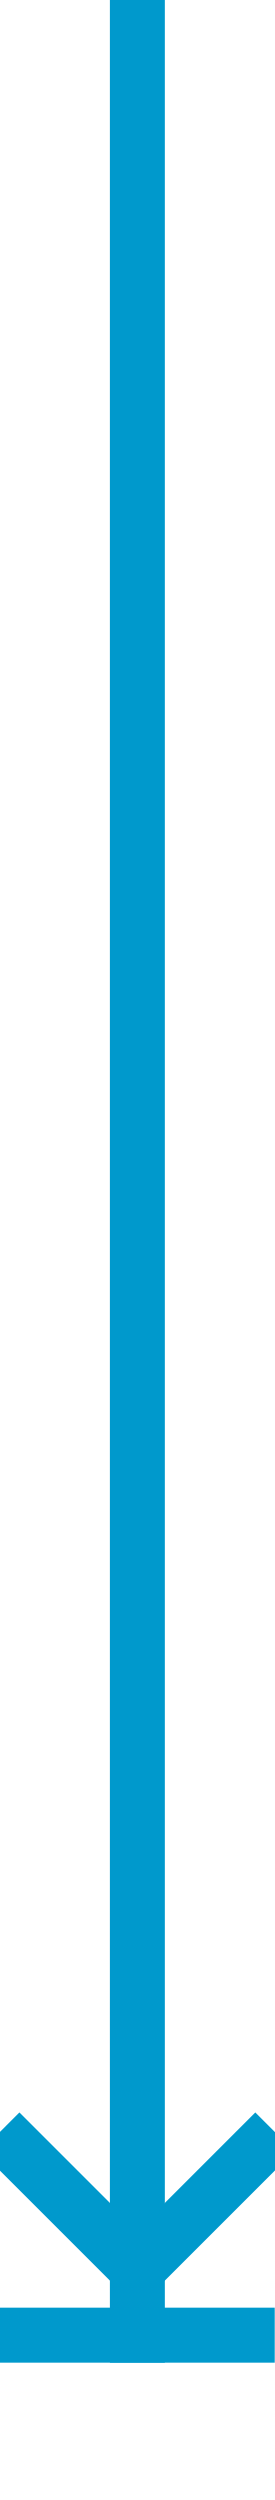
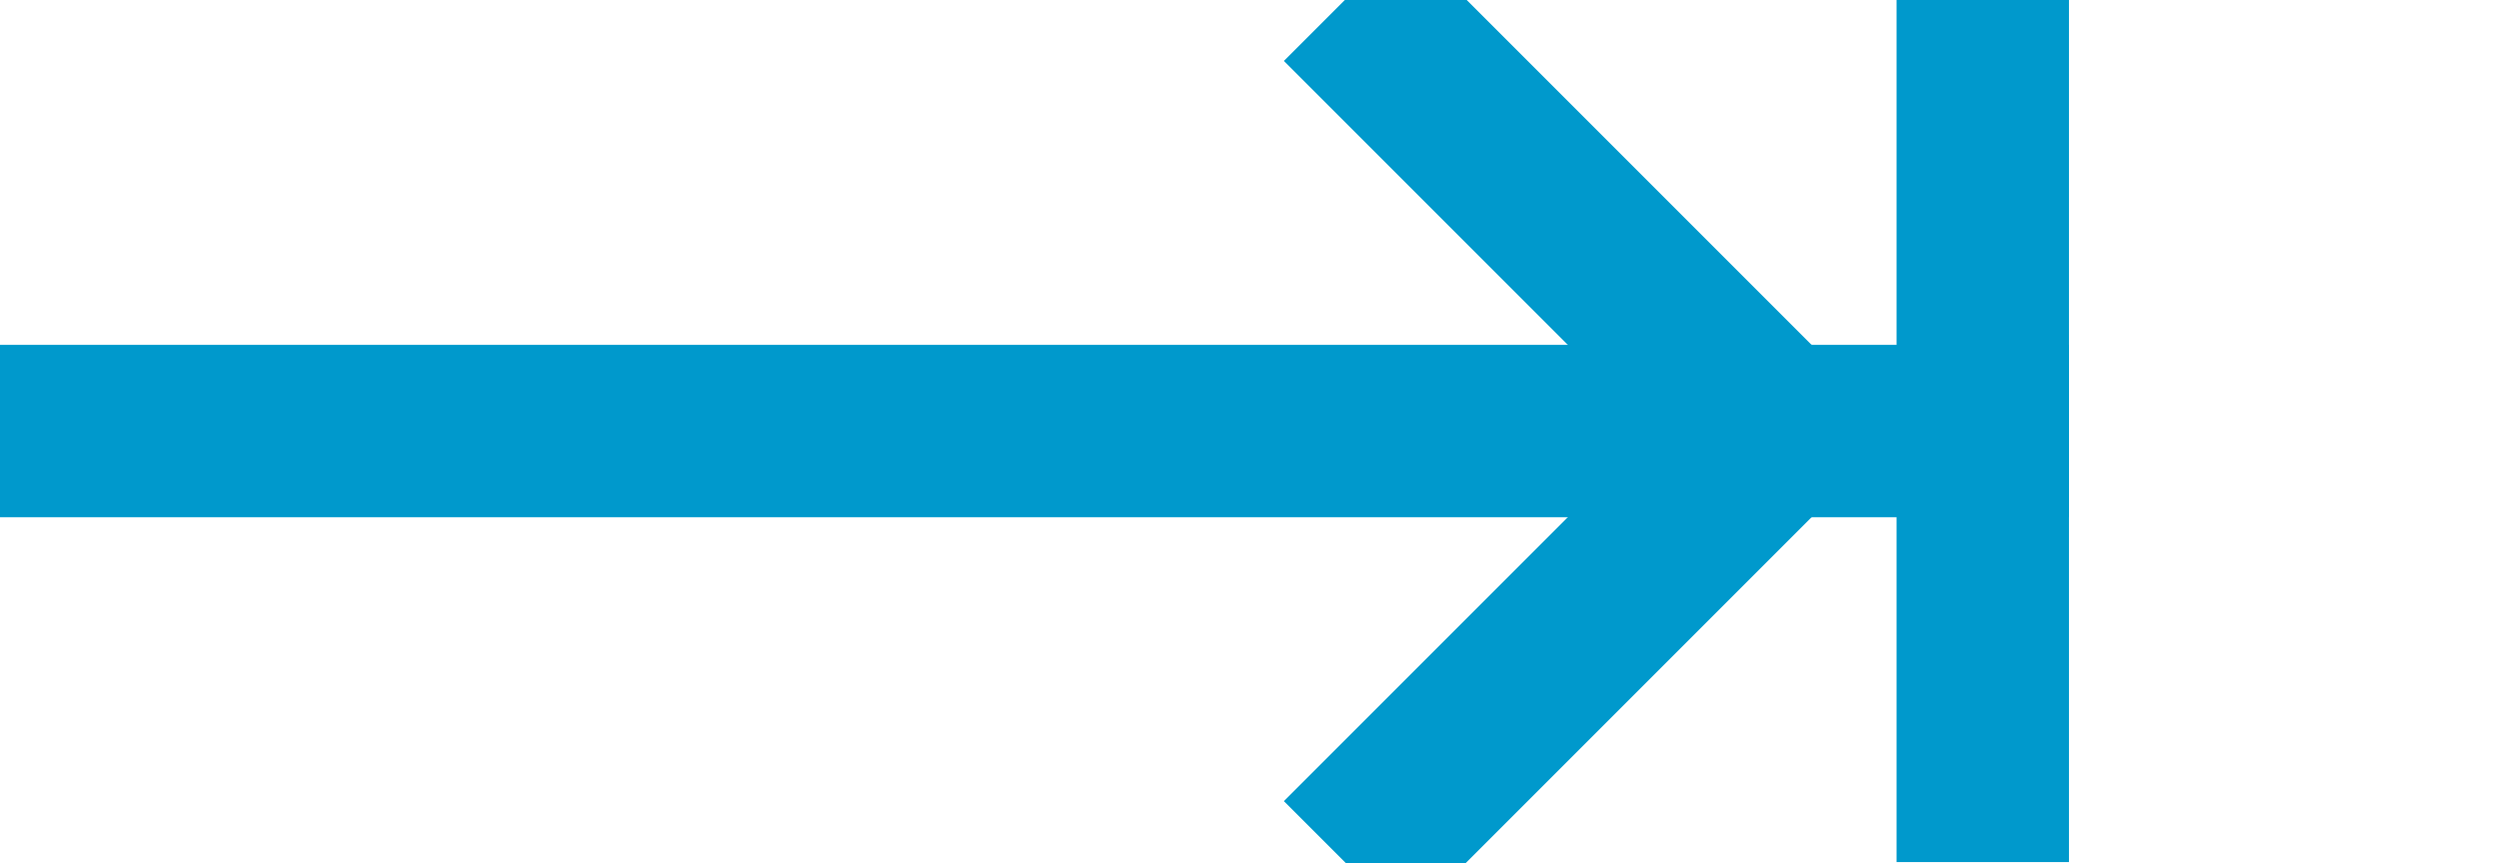
- <svg xmlns="http://www.w3.org/2000/svg" version="1.1" width="10px" height="91px" preserveAspectRatio="xMidYMin meet" viewBox="1553 780  8 91">
-   <path d="M 1557 780  L 1557 866  " stroke-width="2" stroke="#0099cc" fill="none" />
-   <path d="M 1562 864  L 1552 864  L 1552 866  L 1562 866  L 1562 864  Z M 1561.293 856.893  L 1557 861.186  L 1552.707 856.893  L 1551.293 858.307  L 1556.293 863.307  L 1557 864.014  L 1557.707 863.307  L 1562.707 858.307  L 1561.293 856.893  Z " fill-rule="nonzero" fill="#0099cc" stroke="none" />
+ <svg xmlns="http://www.w3.org/2000/svg" version="1.1" width="29px" height="10px" preserveAspectRatio="xMinYMid meet" viewBox="366 408  29 8">
+   <path d="M 366 412  L 390 412  " stroke-width="2" stroke="#0099cc" fill="none" />
+   <path d="M 388 407  L 388 417  L 390 417  L 390 407  L 388 407  Z M 380.893 407.707  L 385.186 412  L 380.893 416.293  L 382.307 417.707  L 387.307 412.707  L 388.014 412  L 387.307 411.293  L 382.307 406.293  L 380.893 407.707  Z " fill-rule="nonzero" fill="#0099cc" stroke="none" />
</svg>
